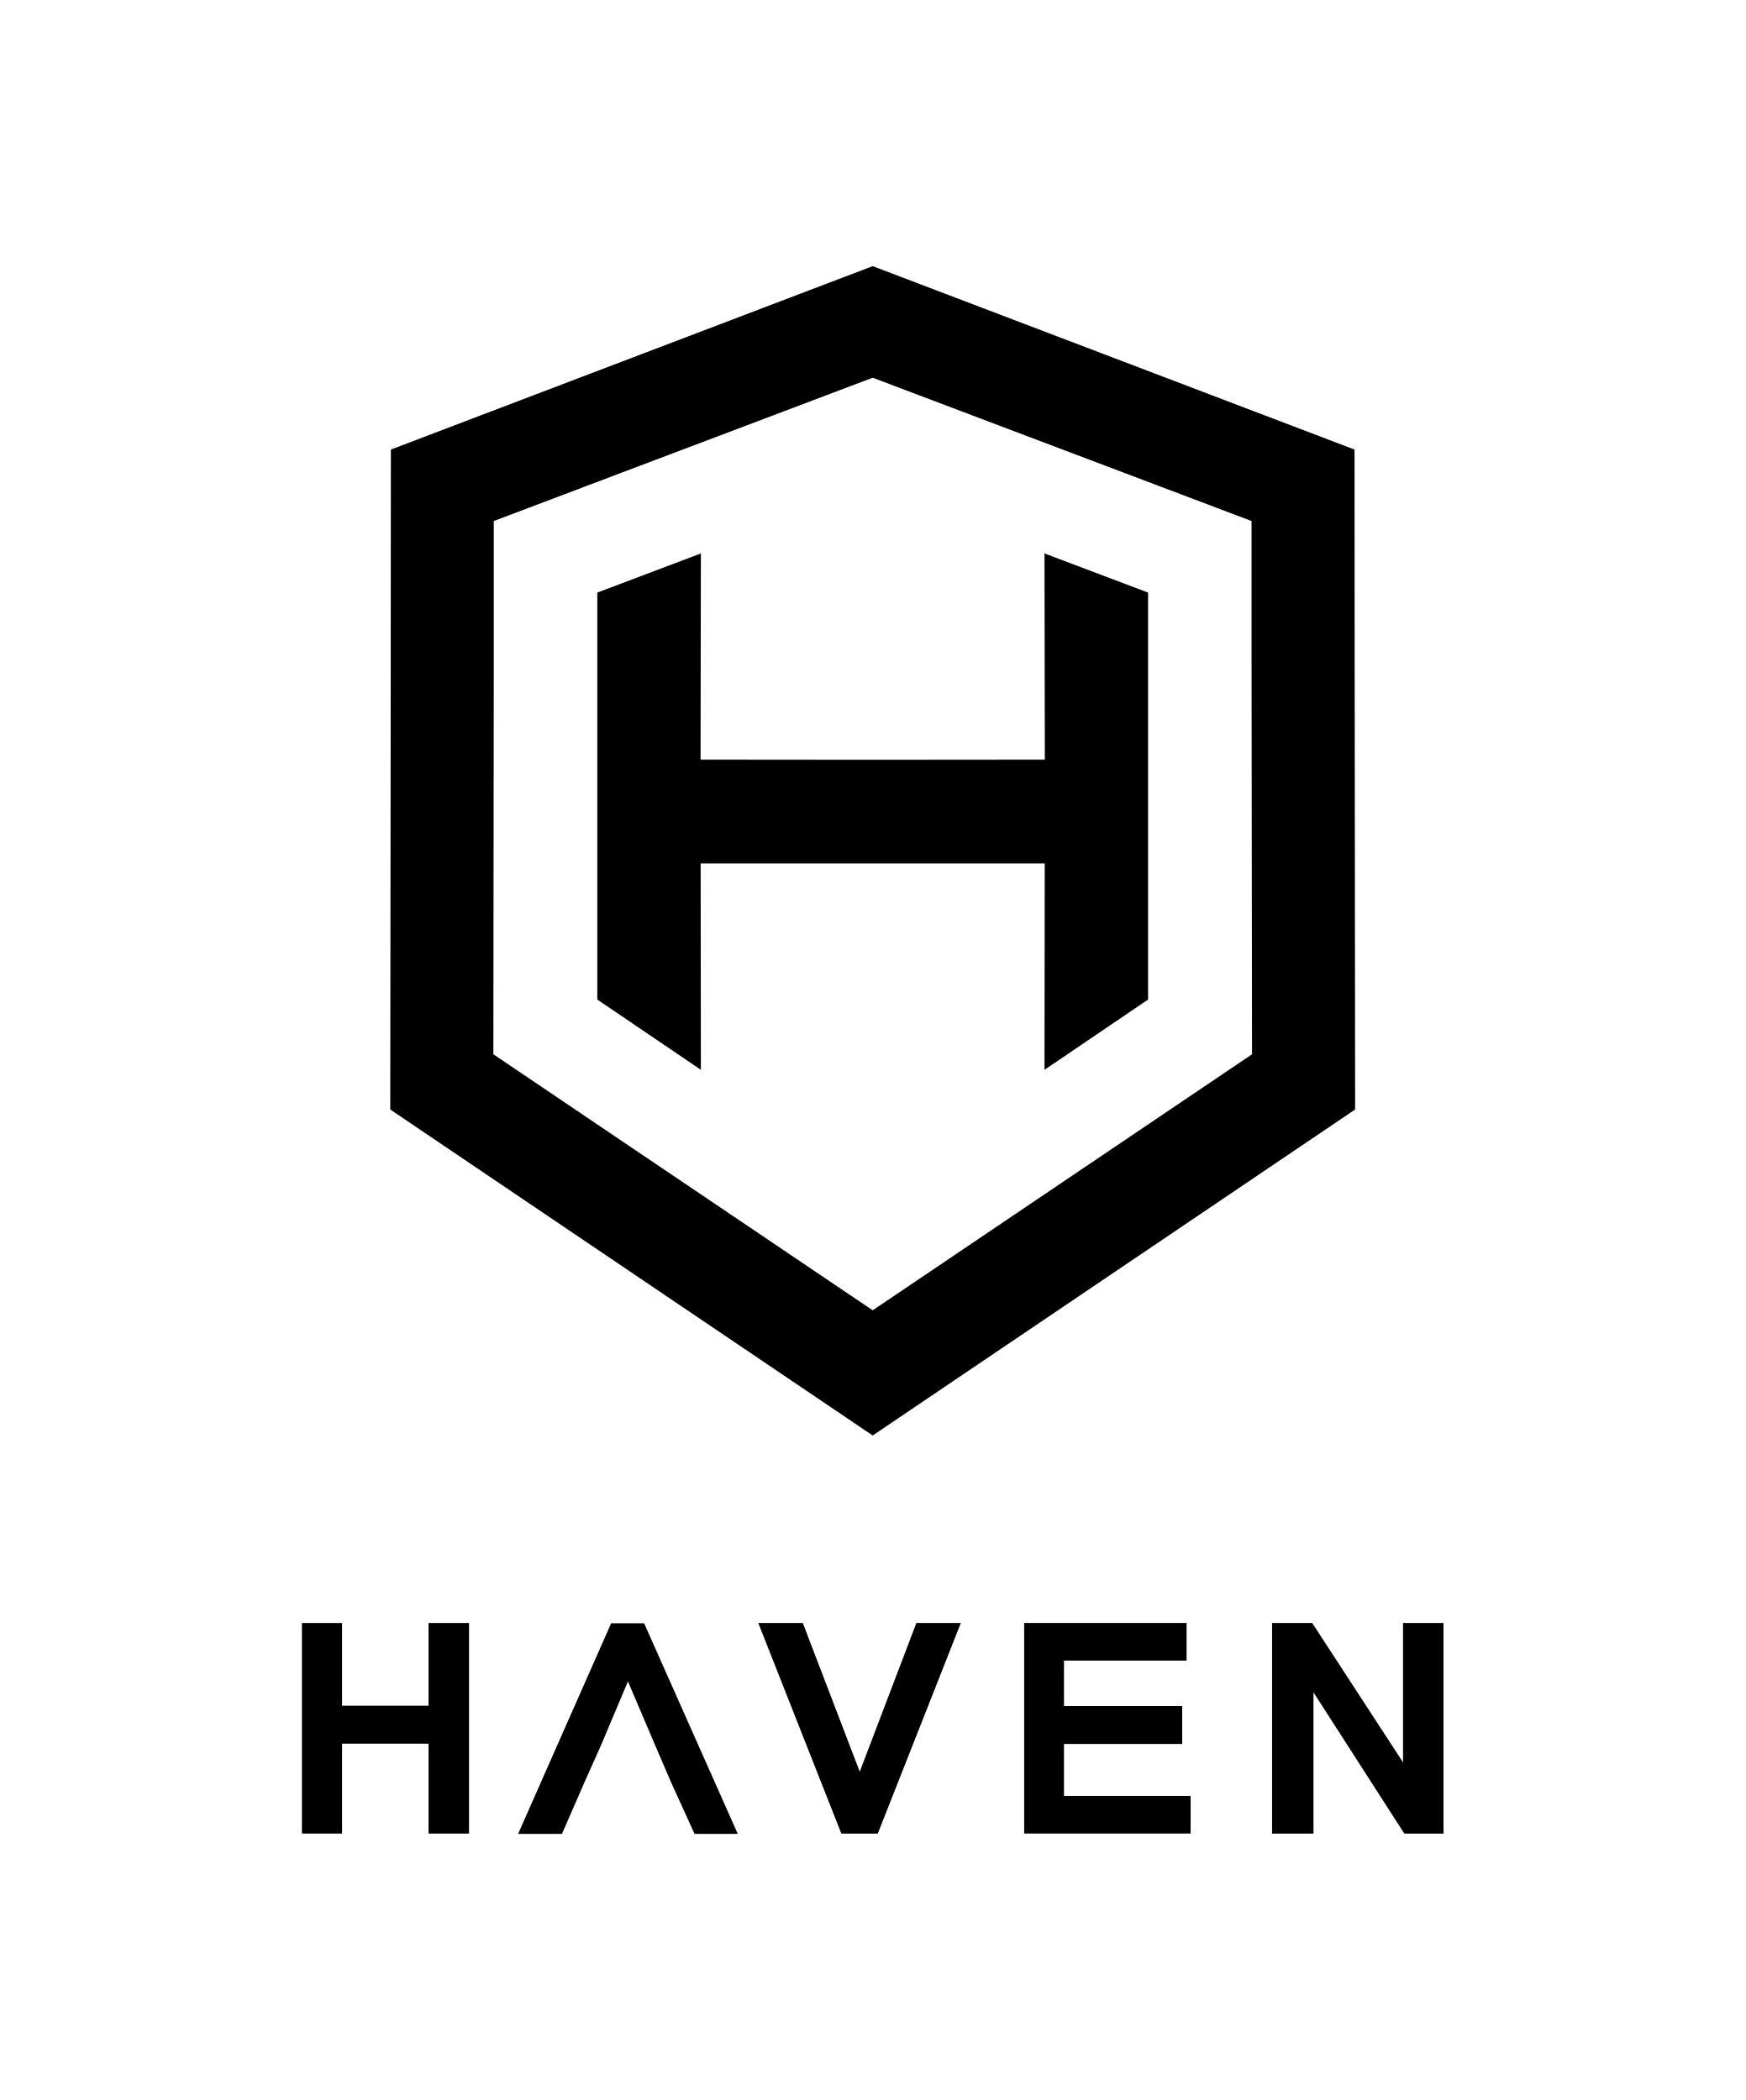
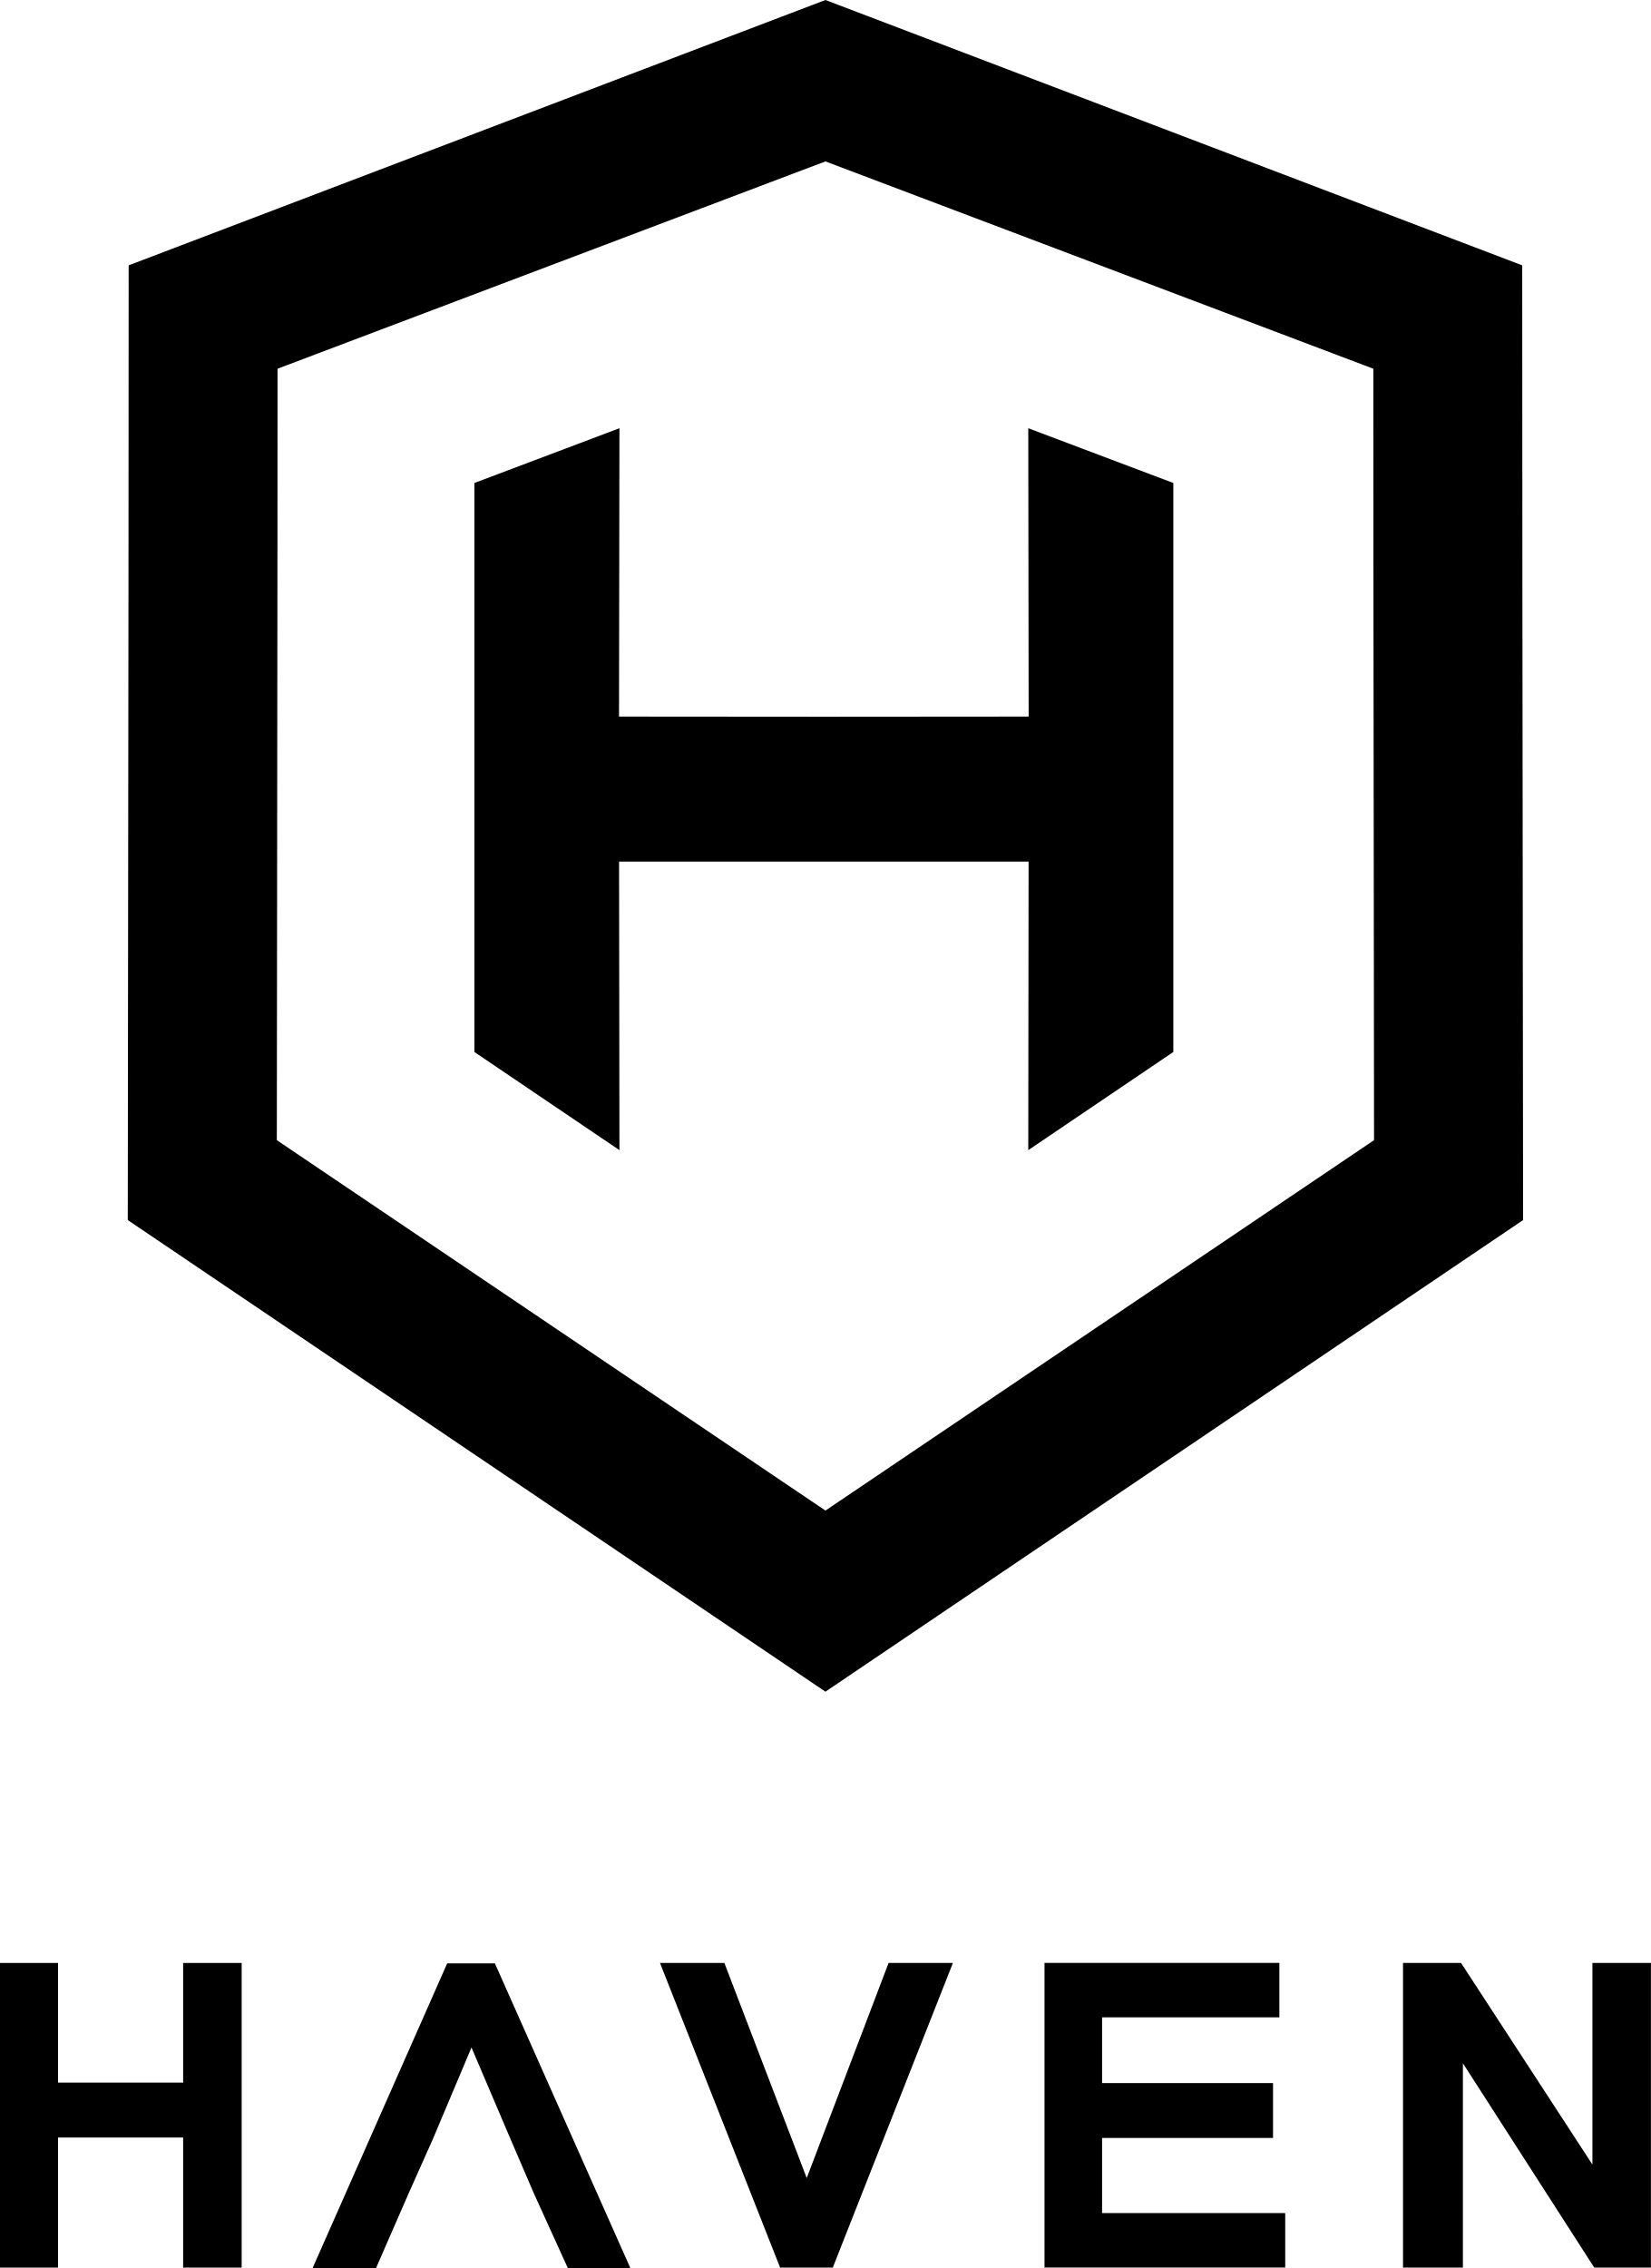
- <svg xmlns="http://www.w3.org/2000/svg" id="_圖層_1" viewBox="0 0 370.9 446.38">
-   <path d="M91.07,344.99v17.58h-18.38v-17.58h-8.53v44.76h8.53v-19.11h18.38v19.11h8.6v-44.76h-8.6Z" />
-   <path d="M136.88,345.05h-7.01l-19.77,44.76h9.32l4.76-10.91,3.57-8,5.69-13.49,5.75,13.49,3.44,8,4.96,10.91h9.19l-19.9-44.76Z" />
-   <path d="M194.73,344.99l-12.03,31.6-12.1-31.6h-9.46l17.65,44.76h7.74l17.65-44.76h-9.45Z" />
-   <path d="M226.1,381.74v-11.04h25.12v-8.06h-25.12v-9.66h26.05v-8h-34.51v44.76h35.37v-8h-26.91Z" />
-   <path d="M298.15,344.99v29.62l-19.3-29.62h-8.53v44.76h8.8v-30.02l19.3,30.02h8.33v-44.76h-8.6Z" />
-   <path d="M287.87,141.36l-.03-45.8-102.39-38.99-102.39,38.99-.03,45.8-.1,94.48,102.52,69.29,102.52-69.29-.1-94.48ZM185.45,278.52l-80.61-54.42.09-82.71v-30.64s80.52-30.46,80.52-30.46l80.51,30.46v30.64s.1,82.71.1,82.71l-80.61,54.42Z" />
-   <polygon points="243.97 125.96 243.97 212.47 221.96 227.4 222.01 183.53 148.89 183.53 148.94 227.4 126.93 212.47 126.93 125.96 148.94 117.64 148.87 161.48 185.45 161.51 222.03 161.48 221.96 117.64 243.97 125.96" />
+ <svg xmlns="http://www.w3.org/2000/svg" viewBox="0 0 242.59 333.24" fill="currentColor">
+   <path d="M223.7 84.791L223.676 38.987L121.29 0L18.904 38.987L18.88 84.791L18.774 179.266L121.29 248.56L223.805 179.266L223.7 84.791ZM121.282 221.945L40.677 167.526L40.766 84.816L40.782 54.177L121.29 23.716L201.798 54.177L201.814 84.816L201.903 167.526L121.298 221.945H121.282Z" />
+   <path d="M172.409 70.965V154.569L151.094 168.991L151.141 126.594H90.966L91.021 168.991L69.707 154.569V70.965L91.021 62.921L90.959 105.287L121.037 105.31L151.149 105.287L151.094 62.921L172.409 70.965Z" />
+   <path d="M26.91 288.42V306H8.53V288.42H0V333.18H8.53V314.07H26.91V333.18H35.51V288.42H26.91Z" />
+   <path d="M72.72 288.48H65.71L45.94 333.24H55.26L60.02 322.33L63.59 314.33L69.28 300.84L75.03 314.33L78.47 322.33L83.43 333.24H92.62L72.72 288.48Z" />
+   <path d="M130.57 288.42L118.54 320.02L106.44 288.42H96.98L114.63 333.18H122.37L140.02 288.42H130.57Z" />
+   <path d="M161.94 325.17V314.13H187.06V306.07H161.94V296.41H187.99V288.41H153.48V333.17H188.85V325.17H161.94Z" />
+   <path d="M233.99 288.42V318.04L214.69 288.42H206.16V333.18H214.96V303.16L234.26 333.18H242.59V288.42H233.99Z" />
</svg>
